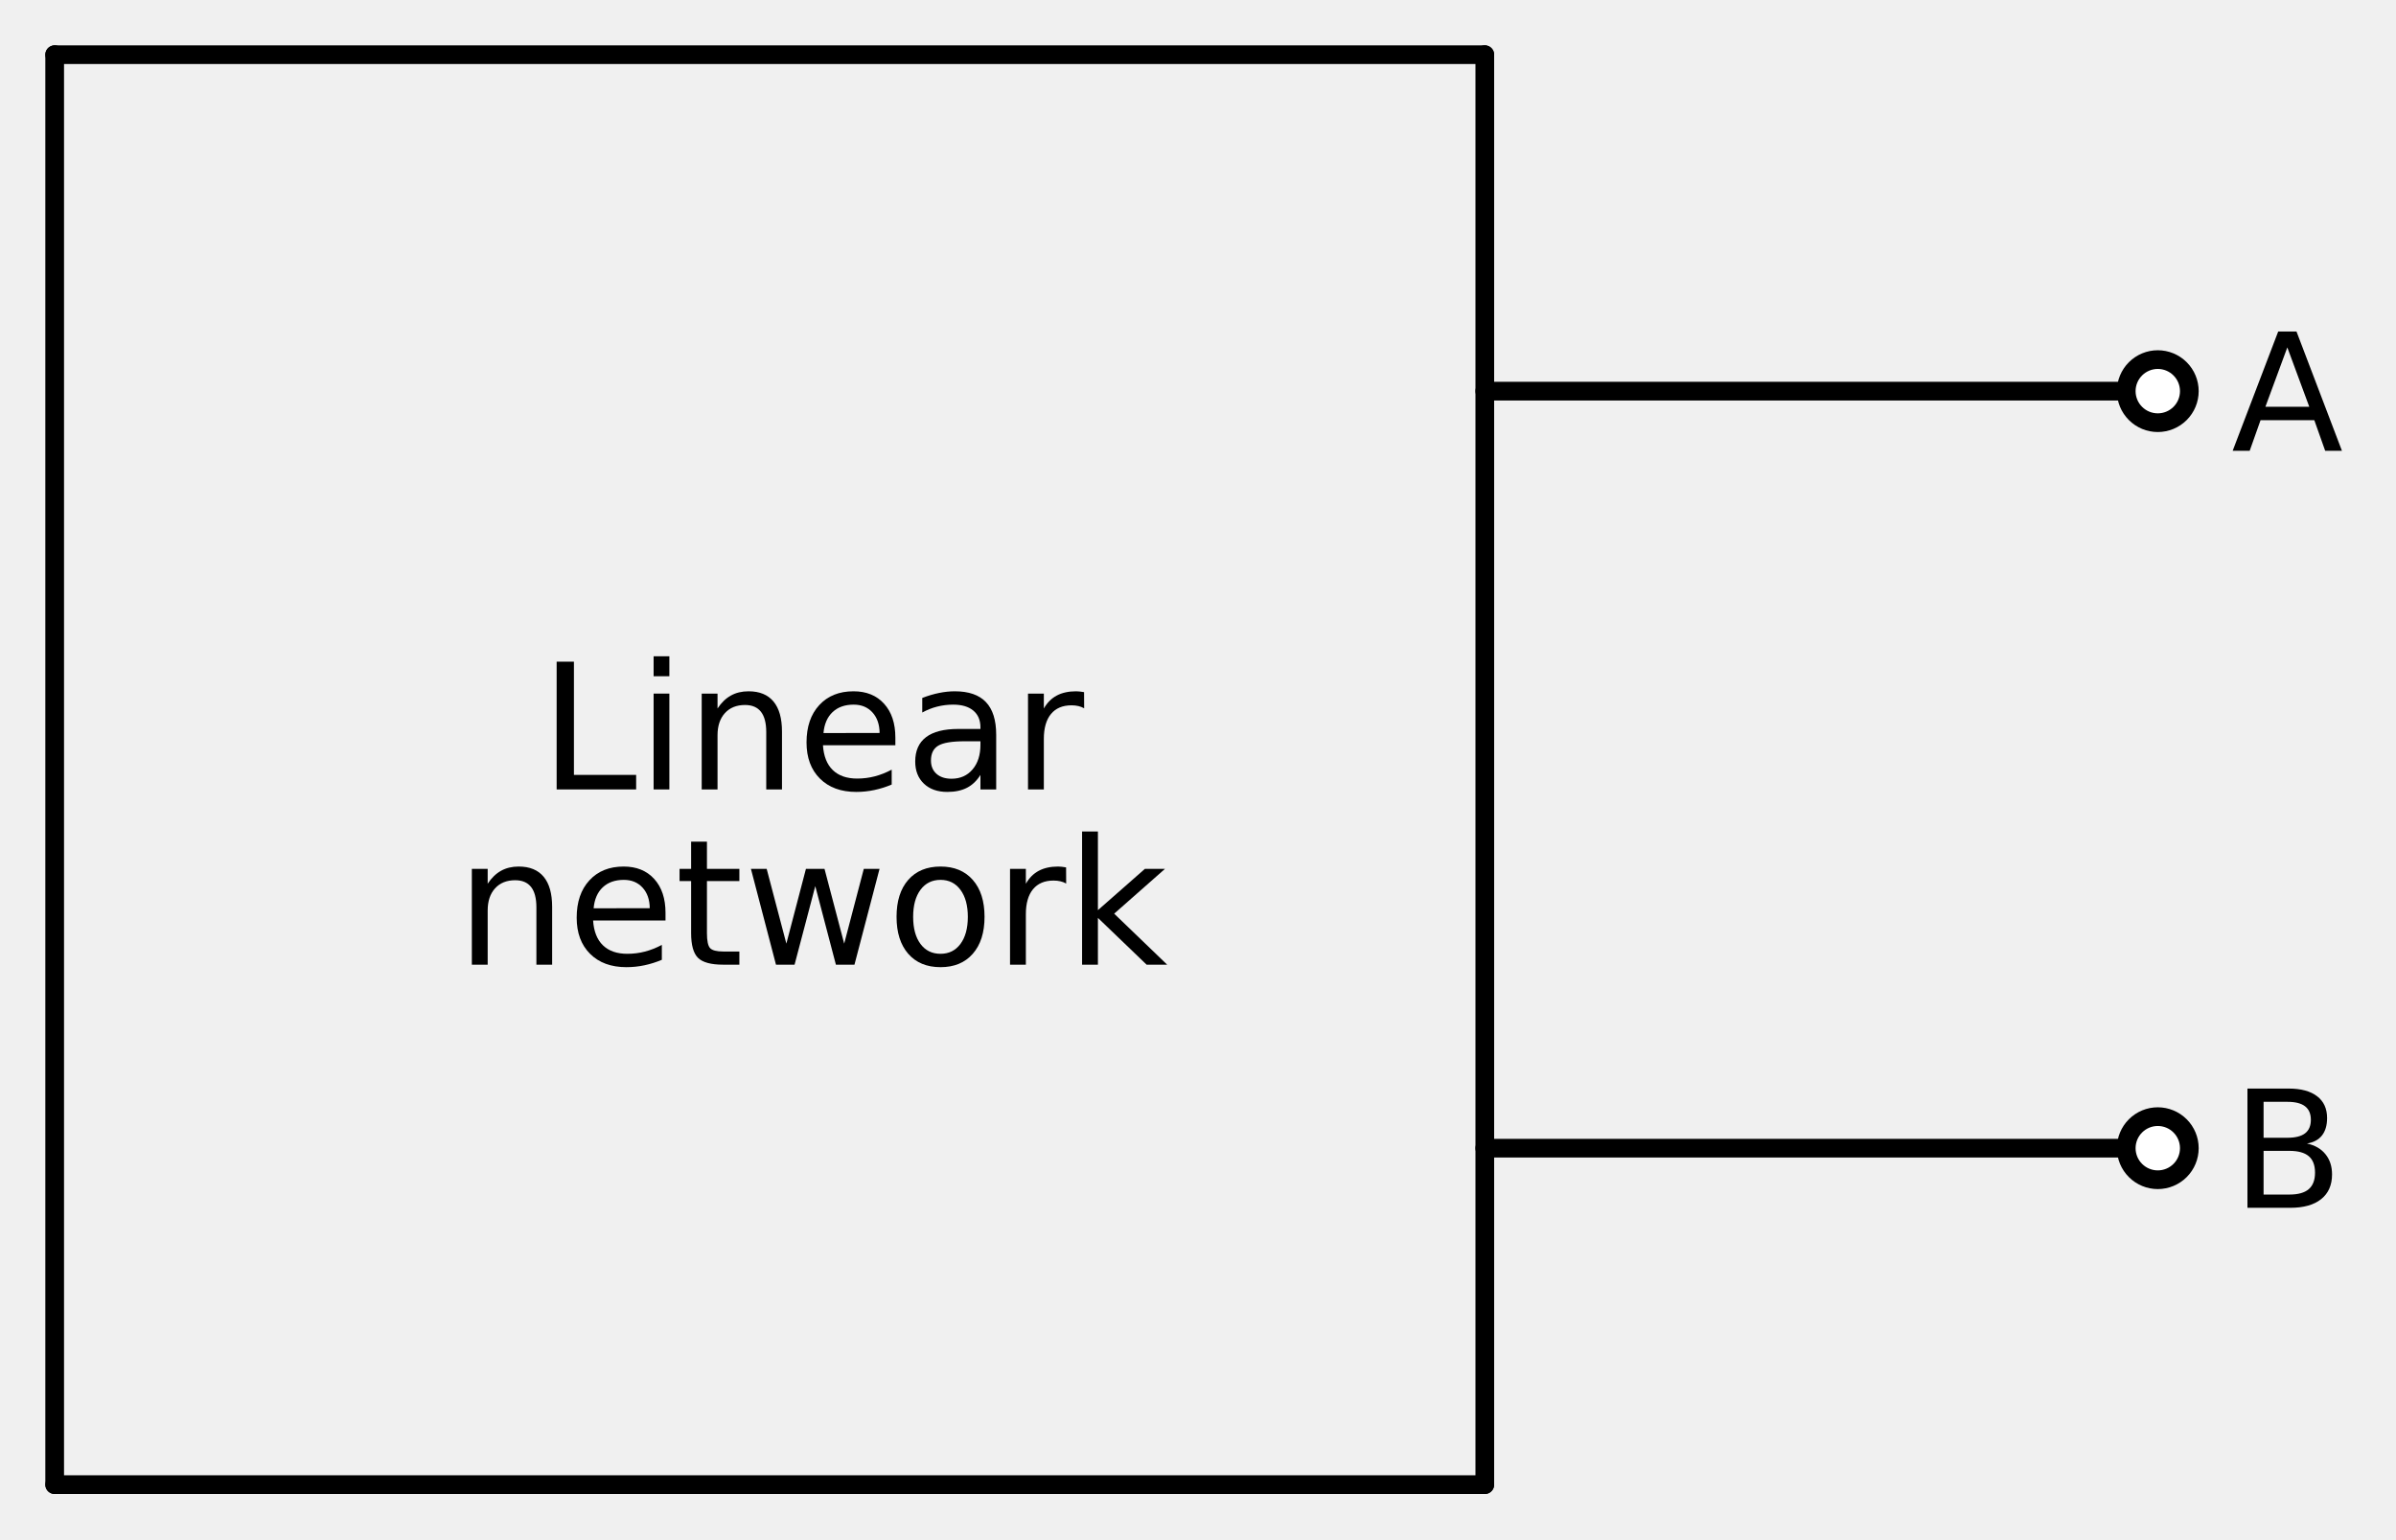
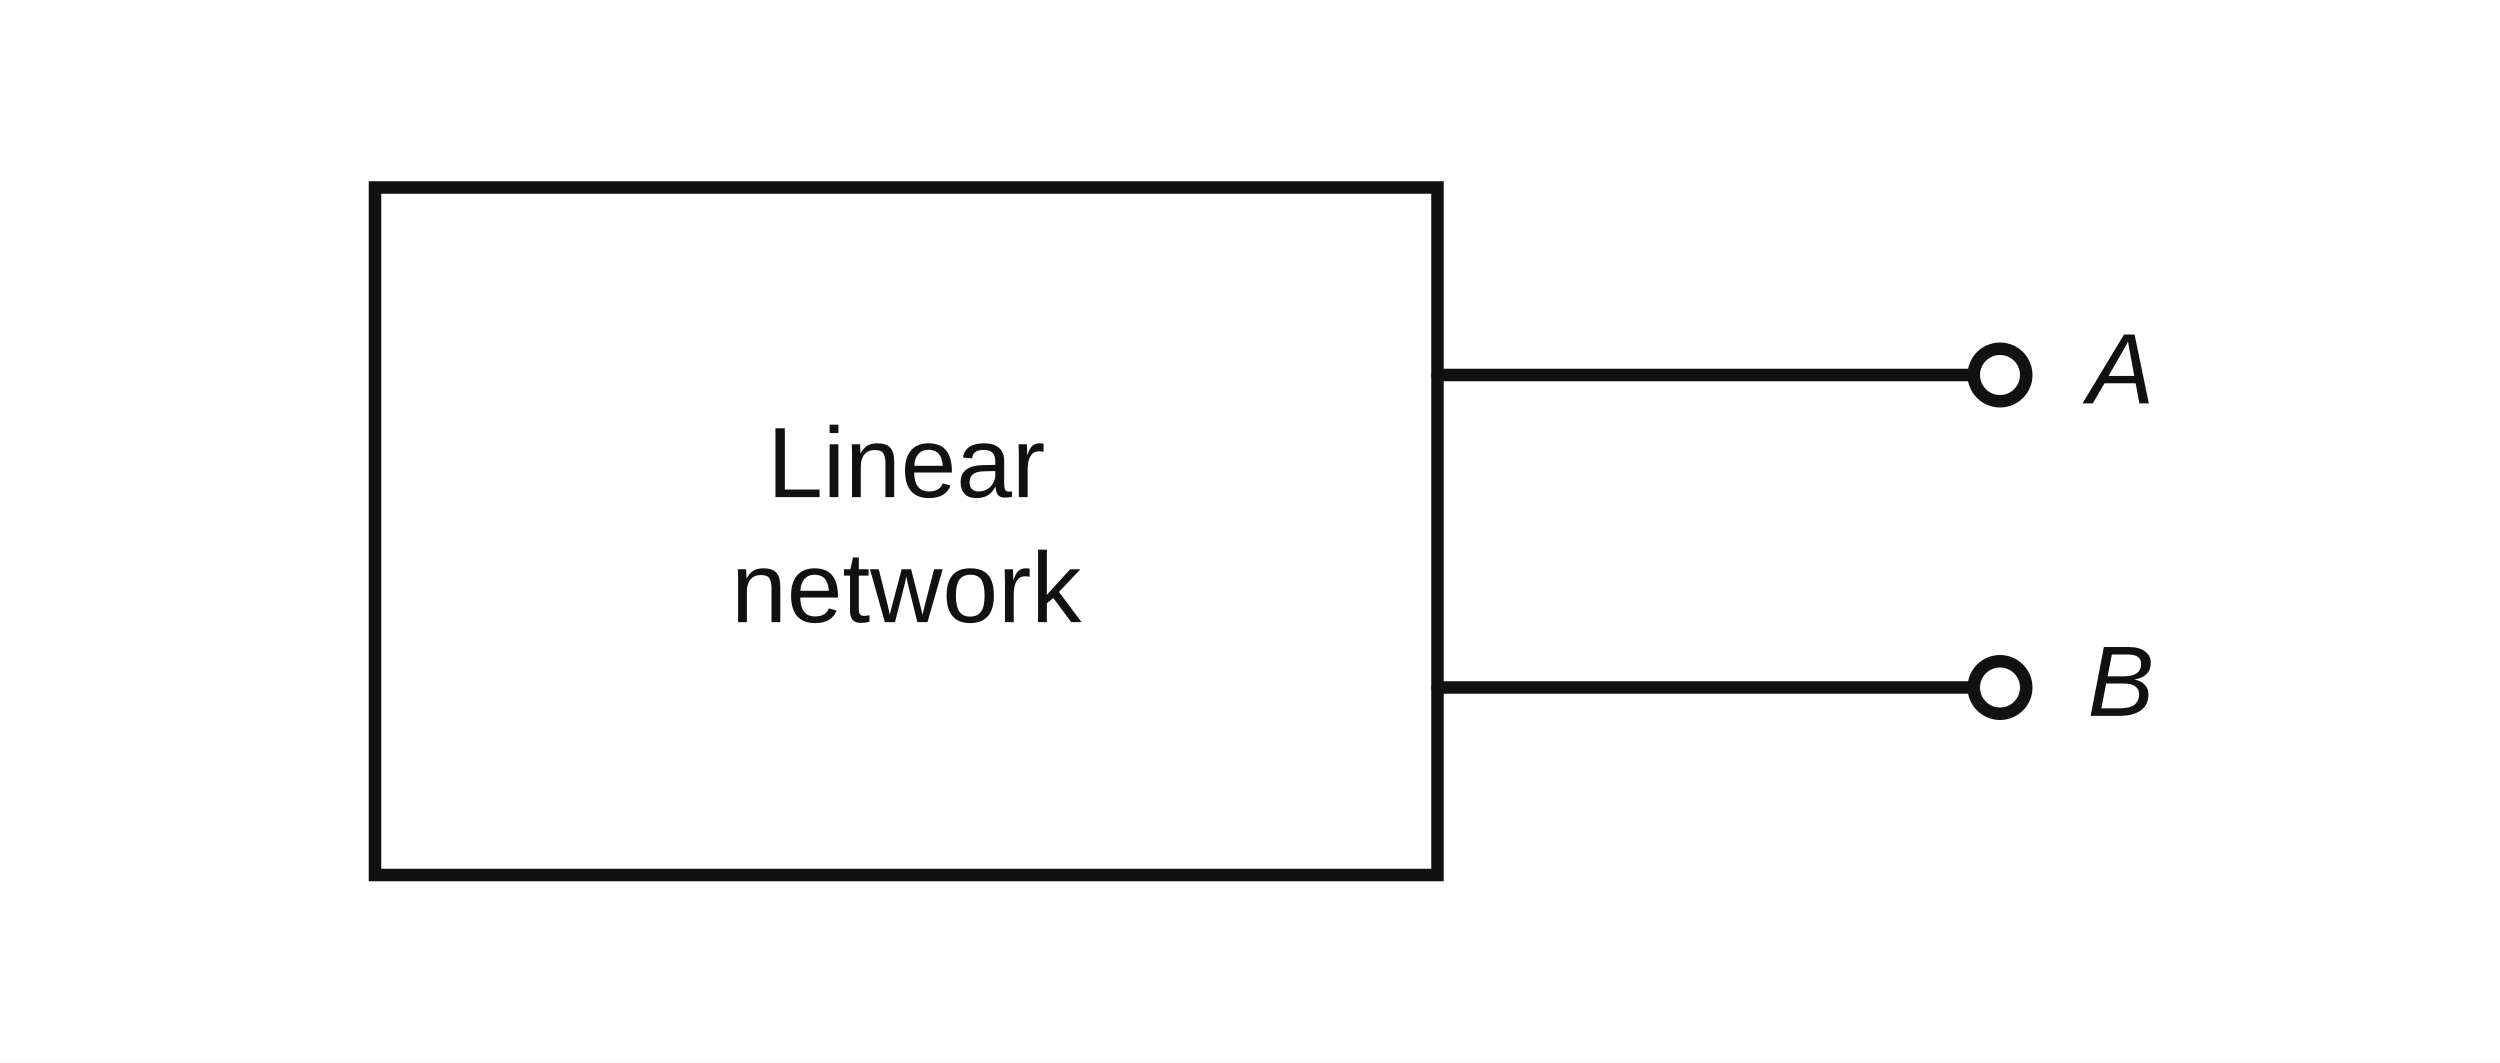
- <svg xmlns="http://www.w3.org/2000/svg" xmlns:xlink="http://www.w3.org/1999/xlink" width="205.068pt" height="131.76pt" viewBox="0 0 205.068 131.76" version="1.1">
-   <defs>
-     <style type="text/css">*{stroke-linejoin: round; stroke-linecap: butt}</style>
-   </defs>
-   <g id="figure_1">
-     <g id="patch_1">
-       <path d="M 0 131.76  L 205.068 131.76  L 205.068 0  L 0 0  L 0 131.76  z " style="fill: none" />
-     </g>
-     <g id="axes_1">
-       <g id="line2d_1">
-         <path d="M 4.68 127.08  L 65.88 127.08  L 127.08 127.08  " clip-path="url(#p4f4138085c)" style="fill: none; stroke: #000000; stroke-width: 1.6; stroke-linecap: round" />
-       </g>
-       <g id="line2d_2">
-         <path d="M 127.08 127.08  L 127.08 65.88  L 127.08 4.68  " clip-path="url(#p4f4138085c)" style="fill: none; stroke: #000000; stroke-width: 1.6; stroke-linecap: round" />
-       </g>
-       <g id="line2d_3">
-         <path d="M 127.08 4.68  L 65.88 4.68  L 4.68 4.68  " clip-path="url(#p4f4138085c)" style="fill: none; stroke: #000000; stroke-width: 1.6; stroke-linecap: round" />
-       </g>
-       <g id="line2d_4">
-         <path d="M 4.68 4.68  L 4.68 65.88  L 4.68 127.08  " clip-path="url(#p4f4138085c)" style="fill: none; stroke: #000000; stroke-width: 1.6; stroke-linecap: round" />
-       </g>
-       <g id="line2d_5">
-         <path d="M 127.08 33.48  L 155.88 33.48  L 184.68 33.48  " clip-path="url(#p4f4138085c)" style="fill: none; stroke: #000000; stroke-width: 1.6; stroke-linecap: round" />
-       </g>
-       <g id="line2d_6">
-         <path d="M 127.08 98.28  L 155.88 98.28  L 184.68 98.28  " clip-path="url(#p4f4138085c)" style="fill: none; stroke: #000000; stroke-width: 1.6; stroke-linecap: round" />
-       </g>
-       <g id="text_1">
-         <g transform="translate(46.17023 67.57219) scale(0.15 -0.15)">
-           <defs>
-             <path id="DejaVuSans-2f" d="M 628 4666  L 1259 4666  L 1259 531  L 3531 531  L 3531 0  L 628 0  L 628 4666  z " transform="scale(0.015625)" />
-             <path id="DejaVuSans-4c" d="M 603 3500  L 1178 3500  L 1178 0  L 603 0  L 603 3500  z M 603 4863  L 1178 4863  L 1178 4134  L 603 4134  L 603 4863  z " transform="scale(0.015625)" />
-             <path id="DejaVuSans-51" d="M 3513 2113  L 3513 0  L 2938 0  L 2938 2094  Q 2938 2591 2744 2837  Q 2550 3084 2163 3084  Q 1697 3084 1428 2787  Q 1159 2491 1159 1978  L 1159 0  L 581 0  L 581 3500  L 1159 3500  L 1159 2956  Q 1366 3272 1645 3428  Q 1925 3584 2291 3584  Q 2894 3584 3203 3211  Q 3513 2838 3513 2113  z " transform="scale(0.015625)" />
-             <path id="DejaVuSans-48" d="M 3597 1894  L 3597 1613  L 953 1613  Q 991 1019 1311 708  Q 1631 397 2203 397  Q 2534 397 2845 478  Q 3156 559 3463 722  L 3463 178  Q 3153 47 2828 -22  Q 2503 -91 2169 -91  Q 1331 -91 842 396  Q 353 884 353 1716  Q 353 2575 817 3079  Q 1281 3584 2069 3584  Q 2775 3584 3186 3129  Q 3597 2675 3597 1894  z M 3022 2063  Q 3016 2534 2758 2815  Q 2500 3097 2075 3097  Q 1594 3097 1305 2825  Q 1016 2553 972 2059  L 3022 2063  z " transform="scale(0.015625)" />
-             <path id="DejaVuSans-44" d="M 2194 1759  Q 1497 1759 1228 1600  Q 959 1441 959 1056  Q 959 750 1161 570  Q 1363 391 1709 391  Q 2188 391 2477 730  Q 2766 1069 2766 1631  L 2766 1759  L 2194 1759  z M 3341 1997  L 3341 0  L 2766 0  L 2766 531  Q 2569 213 2275 61  Q 1981 -91 1556 -91  Q 1019 -91 701 211  Q 384 513 384 1019  Q 384 1609 779 1909  Q 1175 2209 1959 2209  L 2766 2209  L 2766 2266  Q 2766 2663 2505 2880  Q 2244 3097 1772 3097  Q 1472 3097 1187 3025  Q 903 2953 641 2809  L 641 3341  Q 956 3463 1253 3523  Q 1550 3584 1831 3584  Q 2591 3584 2966 3190  Q 3341 2797 3341 1997  z " transform="scale(0.015625)" />
-             <path id="DejaVuSans-55" d="M 2631 2963  Q 2534 3019 2420 3045  Q 2306 3072 2169 3072  Q 1681 3072 1420 2755  Q 1159 2438 1159 1844  L 1159 0  L 581 0  L 581 3500  L 1159 3500  L 1159 2956  Q 1341 3275 1631 3429  Q 1922 3584 2338 3584  Q 2397 3584 2469 3576  Q 2541 3569 2628 3553  L 2631 2963  z " transform="scale(0.015625)" />
-           </defs>
-           <use xlink:href="#DejaVuSans-2f" />
-           <use xlink:href="#DejaVuSans-4c" transform="translate(55.71875 0)" />
-           <use xlink:href="#DejaVuSans-51" transform="translate(83.5 0)" />
-           <use xlink:href="#DejaVuSans-48" transform="translate(146.875 0)" />
-           <use xlink:href="#DejaVuSans-44" transform="translate(208.4062 0)" />
-           <use xlink:href="#DejaVuSans-55" transform="translate(269.6875 0)" />
-         </g>
-         <g transform="translate(39.02297 82.57219) scale(0.15 -0.15)">
-           <defs>
-             <path id="DejaVuSans-57" d="M 1172 4494  L 1172 3500  L 2356 3500  L 2356 3053  L 1172 3053  L 1172 1153  Q 1172 725 1289 603  Q 1406 481 1766 481  L 2356 481  L 2356 0  L 1766 0  Q 1100 0 847 248  Q 594 497 594 1153  L 594 3053  L 172 3053  L 172 3500  L 594 3500  L 594 4494  L 1172 4494  z " transform="scale(0.015625)" />
-             <path id="DejaVuSans-5a" d="M 269 3500  L 844 3500  L 1563 769  L 2278 3500  L 2956 3500  L 3675 769  L 4391 3500  L 4966 3500  L 4050 0  L 3372 0  L 2619 2869  L 1863 0  L 1184 0  L 269 3500  z " transform="scale(0.015625)" />
-             <path id="DejaVuSans-52" d="M 1959 3097  Q 1497 3097 1228 2736  Q 959 2375 959 1747  Q 959 1119 1226 758  Q 1494 397 1959 397  Q 2419 397 2687 759  Q 2956 1122 2956 1747  Q 2956 2369 2687 2733  Q 2419 3097 1959 3097  z M 1959 3584  Q 2709 3584 3137 3096  Q 3566 2609 3566 1747  Q 3566 888 3137 398  Q 2709 -91 1959 -91  Q 1206 -91 779 398  Q 353 888 353 1747  Q 353 2609 779 3096  Q 1206 3584 1959 3584  z " transform="scale(0.015625)" />
-             <path id="DejaVuSans-4e" d="M 581 4863  L 1159 4863  L 1159 1991  L 2875 3500  L 3609 3500  L 1753 1863  L 3688 0  L 2938 0  L 1159 1709  L 1159 0  L 581 0  L 581 4863  z " transform="scale(0.015625)" />
-           </defs>
-           <use xlink:href="#DejaVuSans-51" />
-           <use xlink:href="#DejaVuSans-48" transform="translate(63.375 0)" />
-           <use xlink:href="#DejaVuSans-57" transform="translate(124.9062 0)" />
-           <use xlink:href="#DejaVuSans-5a" transform="translate(164.1094 0)" />
-           <use xlink:href="#DejaVuSans-52" transform="translate(245.8906 0)" />
-           <use xlink:href="#DejaVuSans-55" transform="translate(307.0781 0)" />
-           <use xlink:href="#DejaVuSans-4e" transform="translate(348.1875 0)" />
-         </g>
-       </g>
-       <g id="patch_2">
-         <path d="M 184.68 36.18  C 185.396 36.18 186.083 35.896 186.589 35.389  C 187.096 34.883 187.38 34.196 187.38 33.48  C 187.38 32.764 187.096 32.077 186.589 31.571  C 186.083 31.064 185.396 30.78 184.68 30.78  C 183.964 30.78 183.277 31.064 182.771 31.571  C 182.264 32.077 181.98 32.764 181.98 33.48  C 181.98 34.196 182.264 34.883 182.771 35.389  C 183.277 35.896 183.964 36.18 184.68 36.18  z " clip-path="url(#p4f4138085c)" style="fill: #ffffff; stroke: #000000; stroke-width: 1.6; stroke-linejoin: miter" />
-       </g>
-       <g id="text_2">
-         <g transform="translate(190.98 38.58344) scale(0.14 -0.14)">
-           <defs>
-             <path id="DejaVuSans-24" d="M 2188 4044  L 1331 1722  L 3047 1722  L 2188 4044  z M 1831 4666  L 2547 4666  L 4325 0  L 3669 0  L 3244 1197  L 1141 1197  L 716 0  L 50 0  L 1831 4666  z " transform="scale(0.015625)" />
-           </defs>
-           <use xlink:href="#DejaVuSans-24" />
-         </g>
-       </g>
-       <g id="patch_3">
-         <path d="M 184.68 100.98  C 185.396 100.98 186.083 100.696 186.589 100.189  C 187.096 99.683 187.38 98.996 187.38 98.28  C 187.38 97.564 187.096 96.877 186.589 96.371  C 186.083 95.864 185.396 95.58 184.68 95.58  C 183.964 95.58 183.277 95.864 182.771 96.371  C 182.264 96.877 181.98 97.564 181.98 98.28  C 181.98 98.996 182.264 99.683 182.771 100.189  C 183.277 100.696 183.964 100.98 184.68 100.98  z " clip-path="url(#p4f4138085c)" style="fill: #ffffff; stroke: #000000; stroke-width: 1.6; stroke-linejoin: miter" />
-       </g>
-       <g id="text_3">
-         <g transform="translate(190.98 103.3834) scale(0.14 -0.14)">
-           <defs>
-             <path id="DejaVuSans-25" d="M 1259 2228  L 1259 519  L 2272 519  Q 2781 519 3026 730  Q 3272 941 3272 1375  Q 3272 1813 3026 2020  Q 2781 2228 2272 2228  L 1259 2228  z M 1259 4147  L 1259 2741  L 2194 2741  Q 2656 2741 2882 2914  Q 3109 3088 3109 3444  Q 3109 3797 2882 3972  Q 2656 4147 2194 4147  L 1259 4147  z M 628 4666  L 2241 4666  Q 2963 4666 3353 4366  Q 3744 4066 3744 3513  Q 3744 3084 3544 2831  Q 3344 2578 2956 2516  Q 3422 2416 3680 2098  Q 3938 1781 3938 1306  Q 3938 681 3513 340  Q 3088 0 2303 0  L 628 0  L 628 4666  z " transform="scale(0.015625)" />
-           </defs>
-           <use xlink:href="#DejaVuSans-25" />
-         </g>
-       </g>
-     </g>
-   </g>
-   <defs>
-     <clipPath id="p4f4138085c">
-       <rect x="0" y="0" width="205.068" height="131.76" />
-     </clipPath>
-   </defs>
+ <svg xmlns="http://www.w3.org/2000/svg" viewBox="0 0 400 170" width="400" height="170" font-family="'Helvetica Neue',Arial,sans-serif" role="img" aria-label="A linear network with output terminals A and B (December 2004, Fig. 6)">
+   <rect width="400" height="170" fill="#ffffff" />
+   <rect x="60" y="30" width="170" height="110" fill="#fff" stroke="#111111" stroke-width="2.0" />
+   <text x="145.0" y="75.0" font-size="16" text-anchor="middle" dominant-baseline="middle" fill="#111111">Linear</text>
+   <text x="145.0" y="95.0" font-size="16" text-anchor="middle" dominant-baseline="middle" fill="#111111">network</text>
+   <polyline points="230.0,60.0 320.0,60.0" fill="none" stroke="#111111" stroke-width="2.0" stroke-linejoin="round" stroke-linecap="round" />
+   <circle cx="320.0" cy="60.0" r="4.2" fill="#fff" stroke="#111111" stroke-width="2.0" />
+   <text x="334.0" y="60.0" font-size="16" text-anchor="start" dominant-baseline="middle" fill="#111111" font-style="italic">A</text>
+   <polyline points="230.0,110.0 320.0,110.0" fill="none" stroke="#111111" stroke-width="2.0" stroke-linejoin="round" stroke-linecap="round" />
+   <circle cx="320.0" cy="110.0" r="4.2" fill="#fff" stroke="#111111" stroke-width="2.0" />
+   <text x="334.0" y="110.0" font-size="16" text-anchor="start" dominant-baseline="middle" fill="#111111" font-style="italic">B</text>
</svg>
